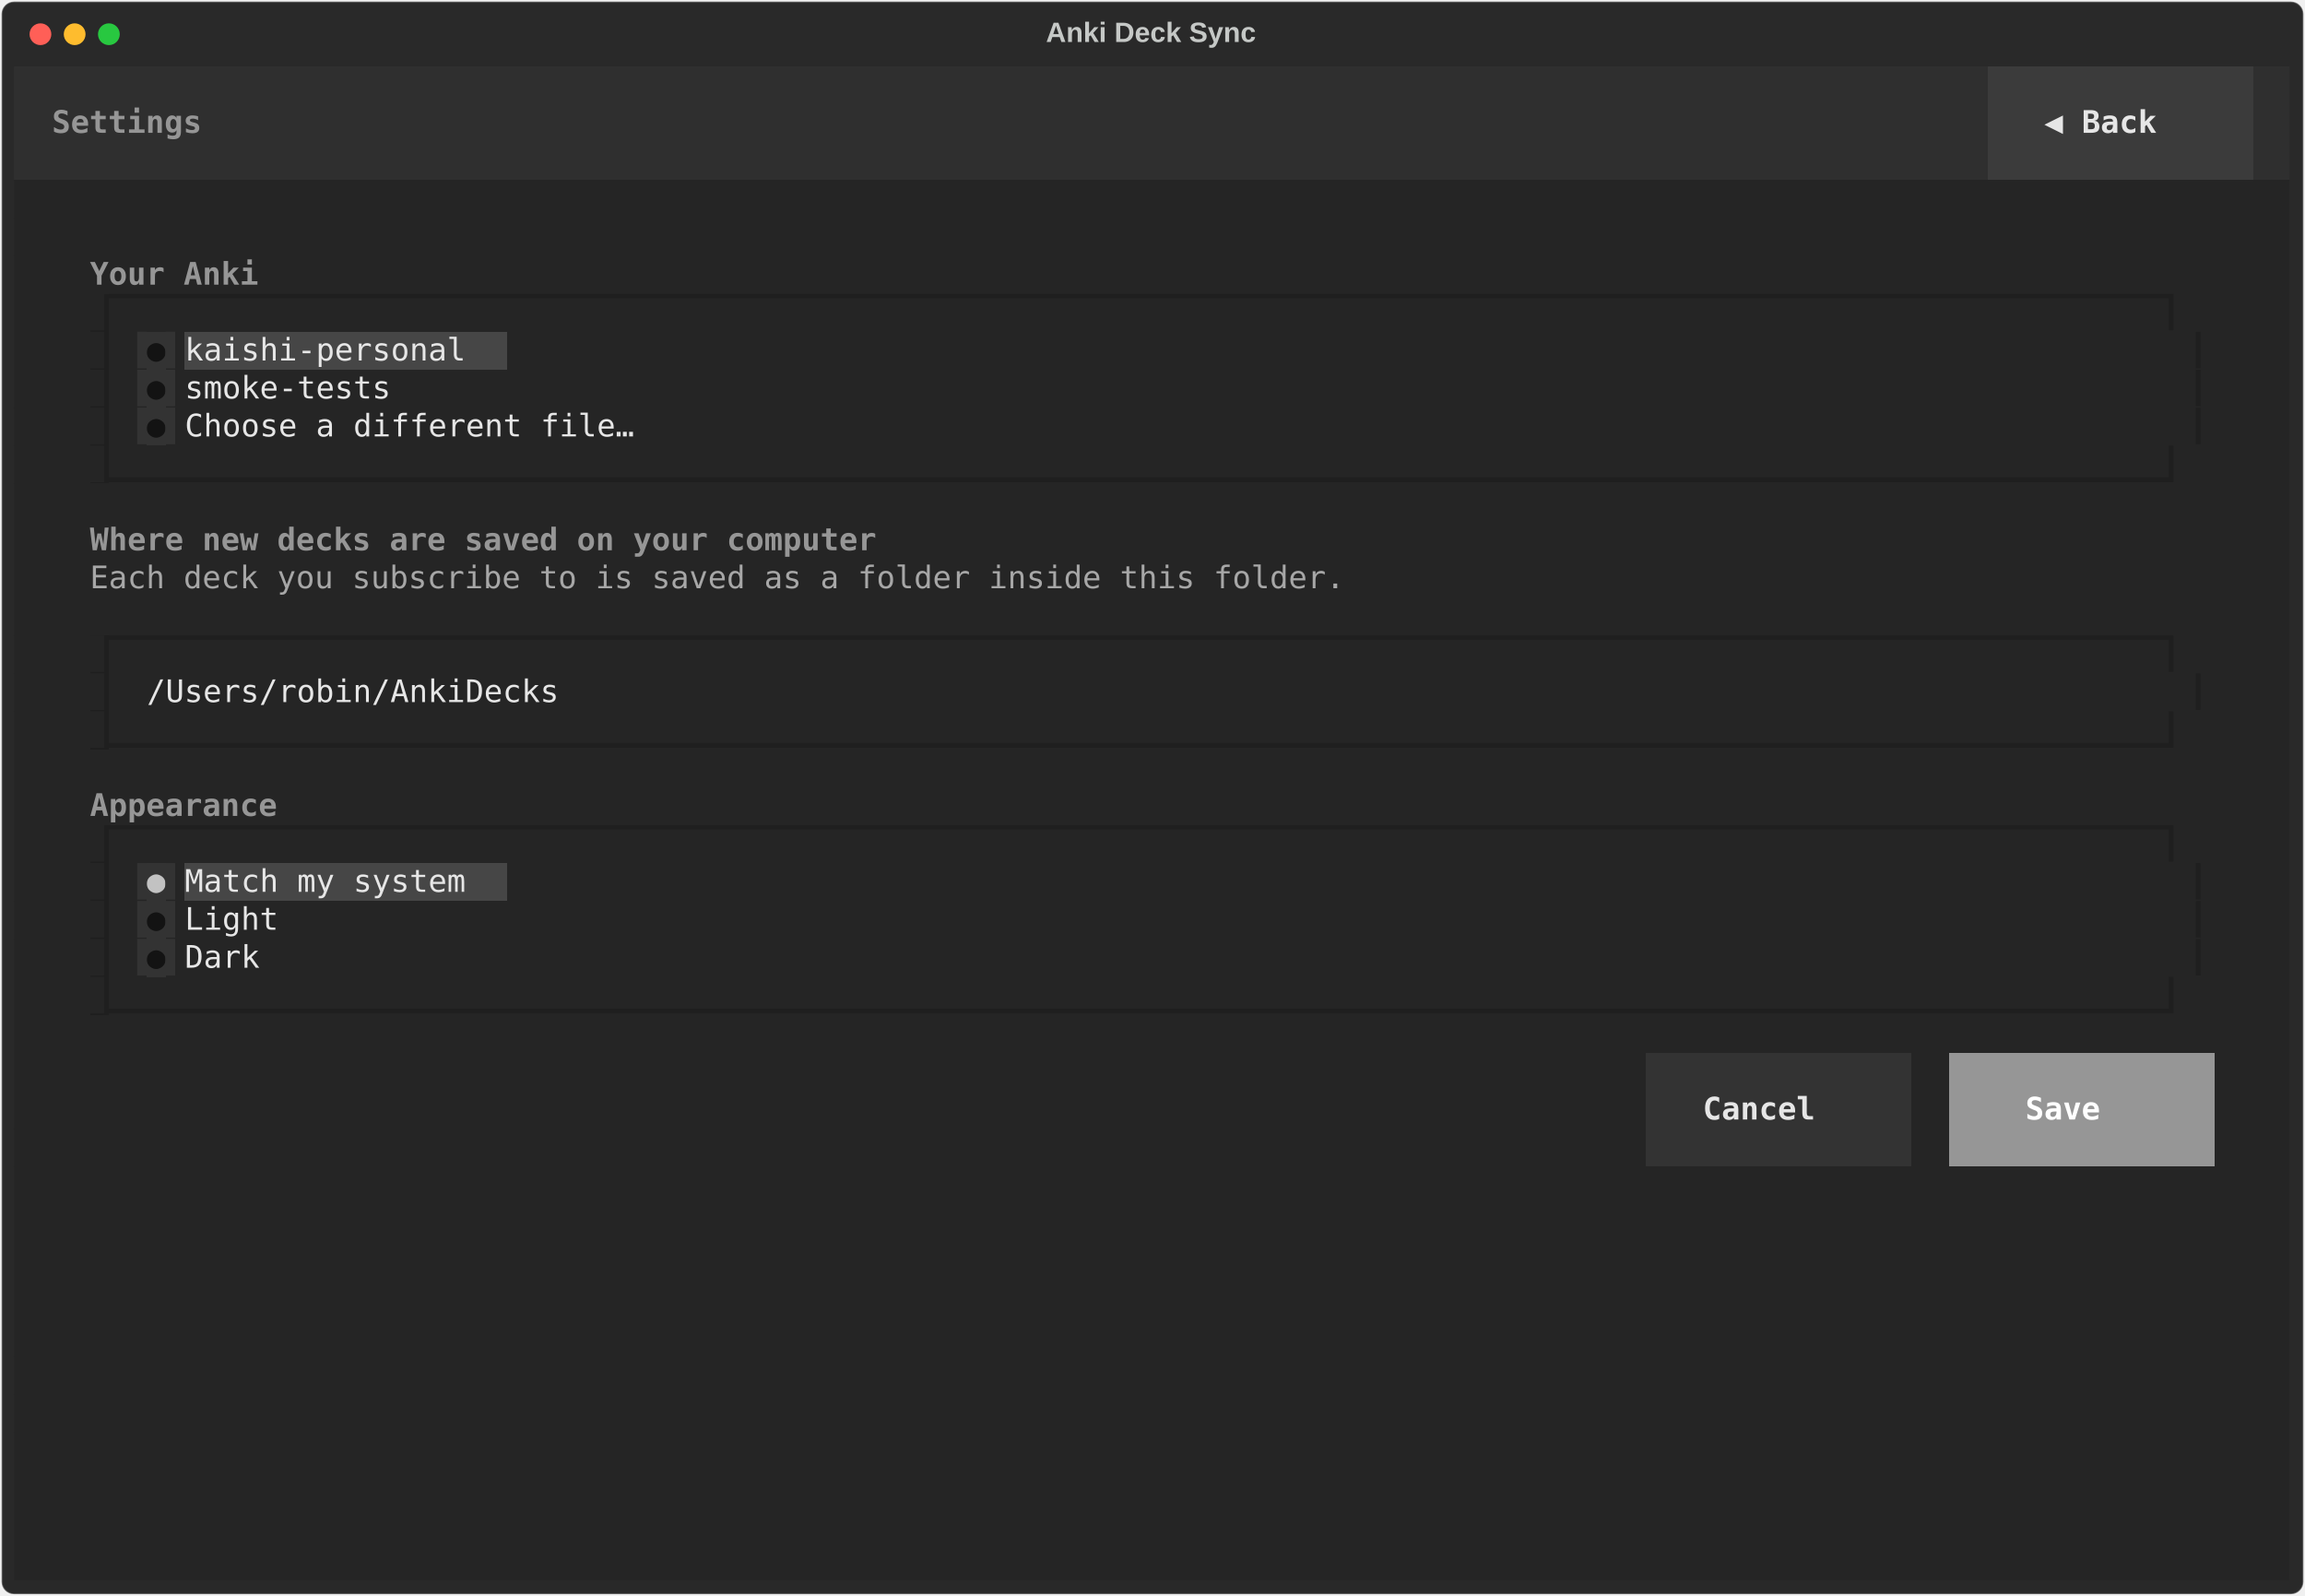
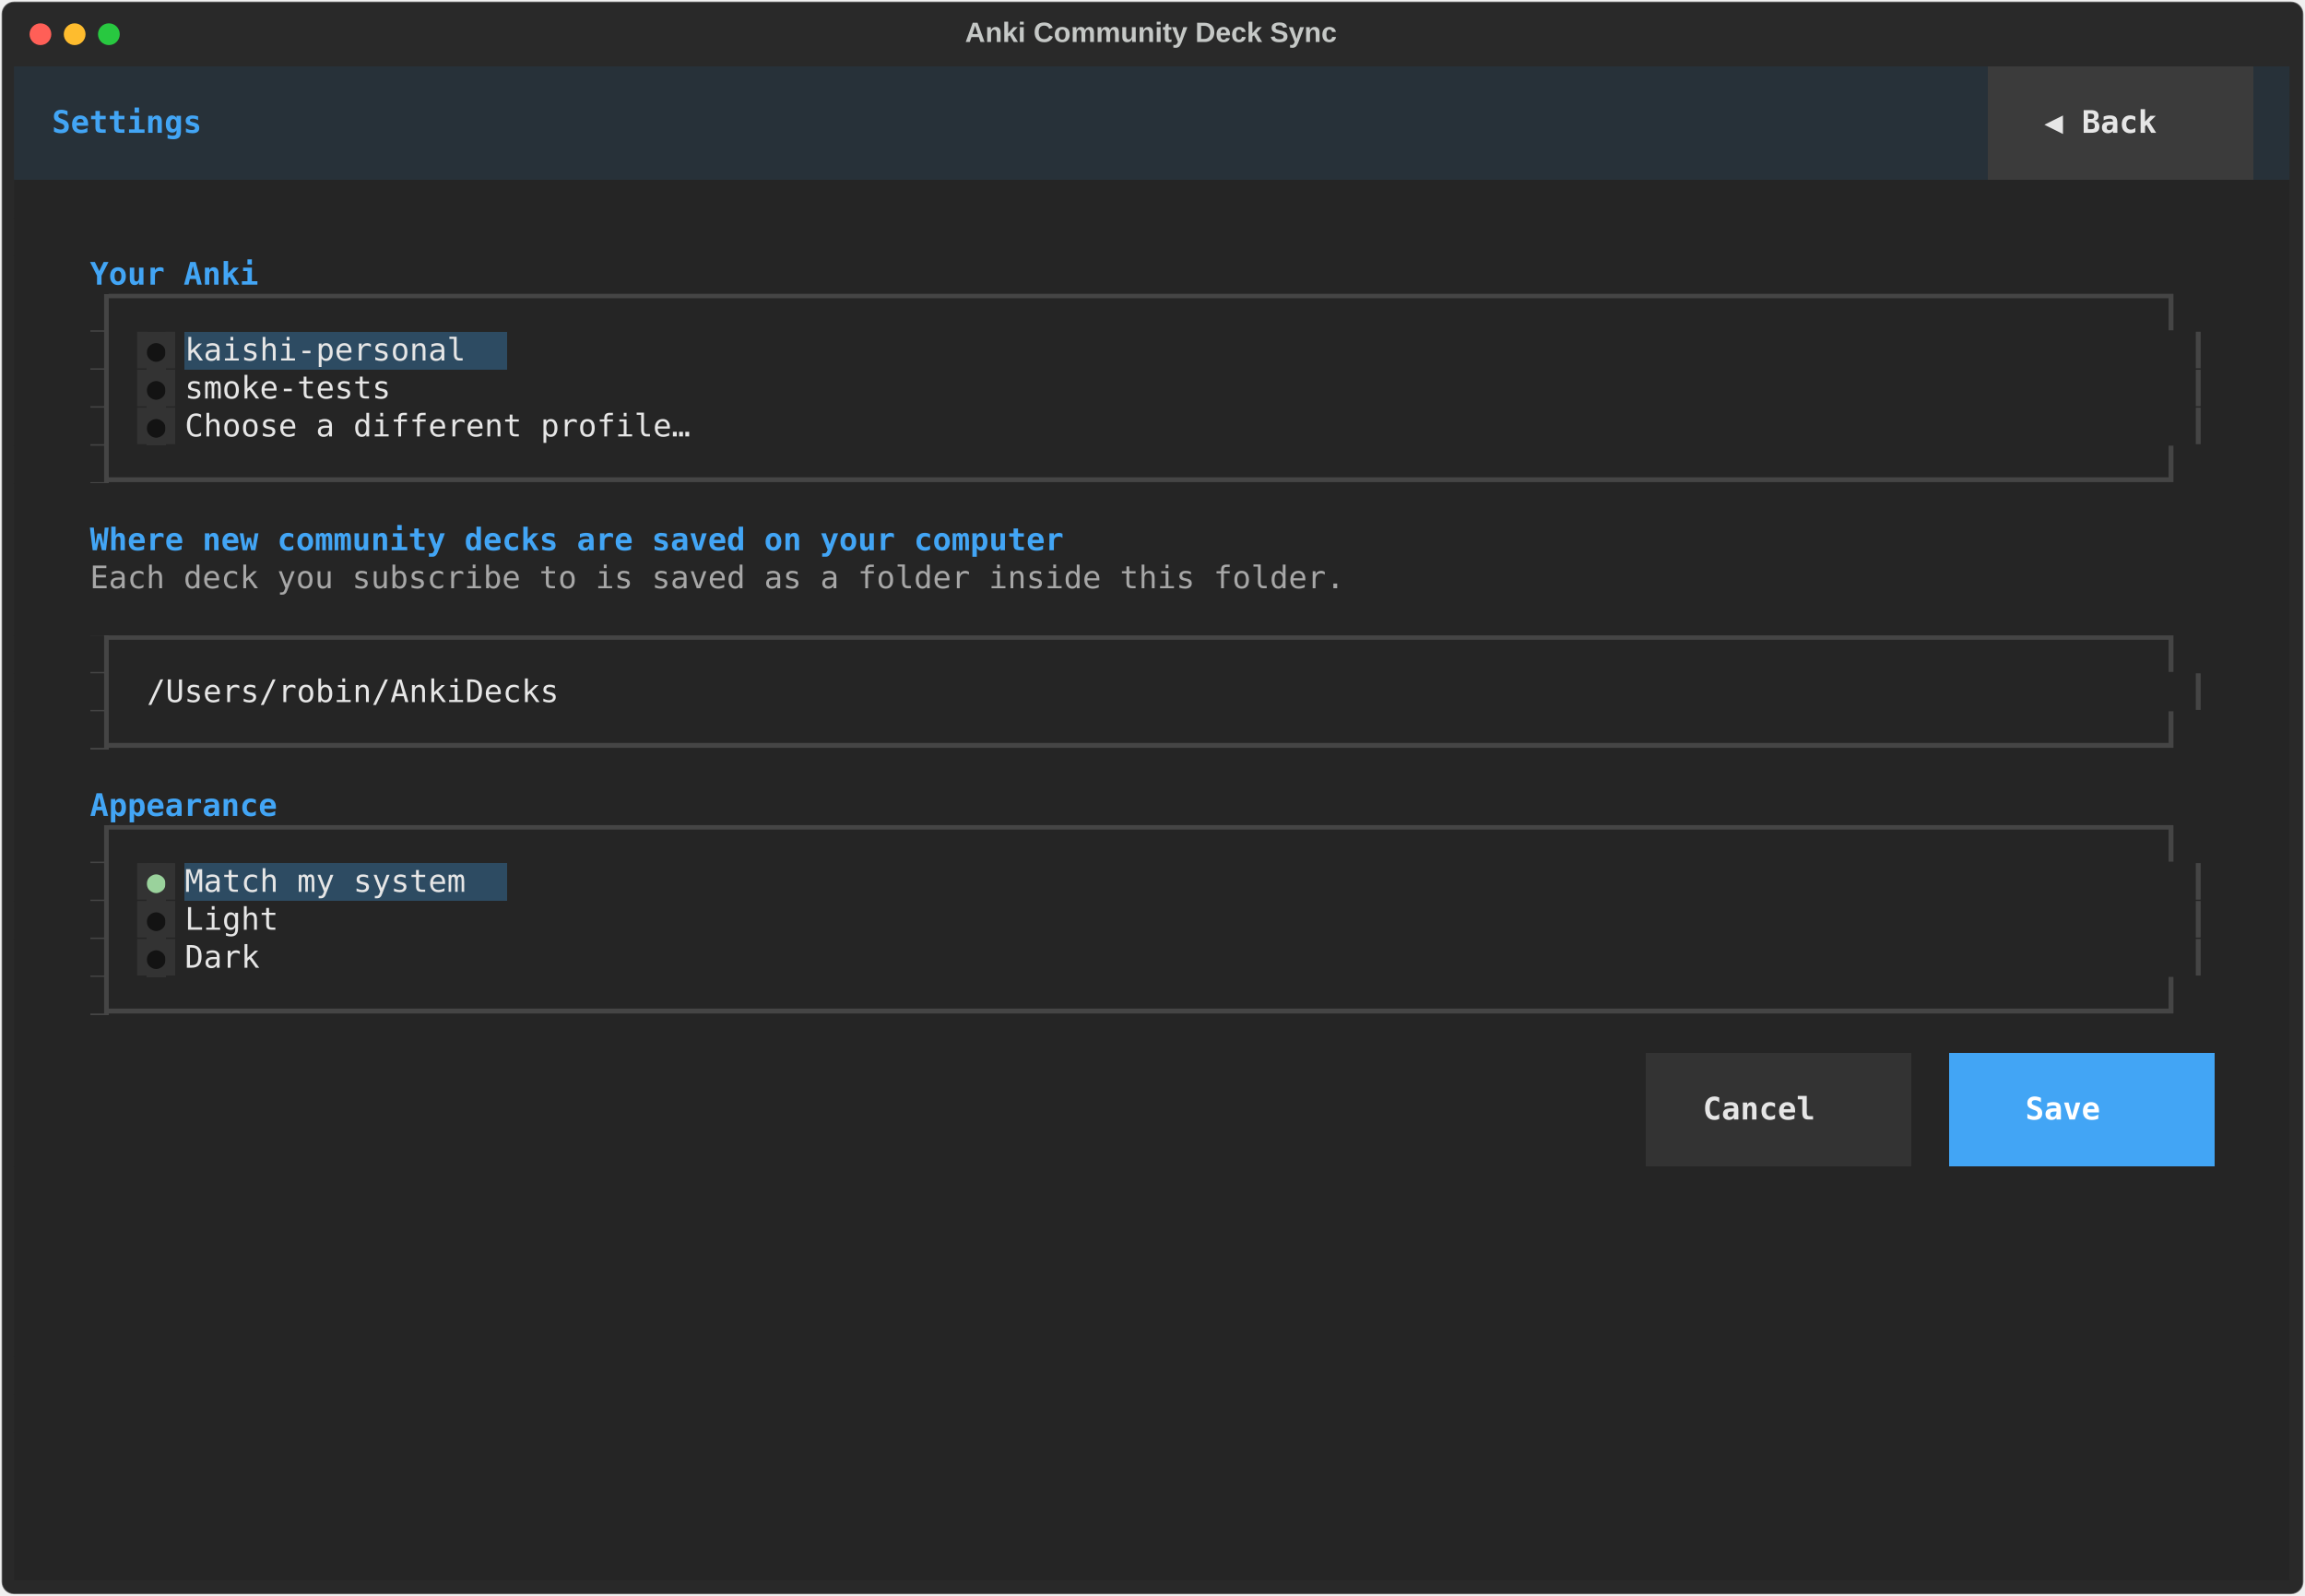
<svg xmlns="http://www.w3.org/2000/svg" class="rich-terminal" viewBox="0 0 1482 1026.0">
  <style>

    @font-face {
        font-family: "Fira Code";
        src: local("FiraCode-Regular"),
                url("https://cdnjs.cloudflare.com/ajax/libs/firacode/6.2.0/woff2/FiraCode-Regular.woff2") format("woff2"),
                url("https://cdnjs.cloudflare.com/ajax/libs/firacode/6.2.0/woff/FiraCode-Regular.woff") format("woff");
        font-style: normal;
        font-weight: 400;
    }
    @font-face {
        font-family: "Fira Code";
        src: local("FiraCode-Bold"),
                url("https://cdnjs.cloudflare.com/ajax/libs/firacode/6.2.0/woff2/FiraCode-Bold.woff2") format("woff2"),
                url("https://cdnjs.cloudflare.com/ajax/libs/firacode/6.2.0/woff/FiraCode-Bold.woff") format("woff");
        font-style: bold;
        font-weight: 700;
    }

    .terminal-matrix {
        font-family: Fira Code, monospace;
        font-size: 20px;
        line-height: 24.4px;
        font-variant-east-asian: full-width;
    }

    .terminal-title {
        font-size: 18px;
        font-weight: bold;
        font-family: arial;
    }

    .terminal-r1 { fill: #c5c8c6 }
- .terminal-r2 { fill: #969696;font-weight: bold }
+ .terminal-r2 { fill: #42a5f5;font-weight: bold }
.terminal-r3 { fill: #e6e6e6;font-weight: bold }
.terminal-r4 { fill: #252525 }
- .terminal-r5 { fill: #1f1f1f }
+ .terminal-r5 { fill: #454545 }
.terminal-r6 { fill: #333333 }
.terminal-r7 { fill: #131313 }
.terminal-r8 { fill: #e6e6e6 }
.terminal-r9 { fill: #a7a7a7 }
- .terminal-r10 { fill: #c2c2c2 }
+ .terminal-r10 { fill: #9ad29c }
.terminal-r11 { fill: #ffffff;font-weight: bold }
    </style>
  <defs>
    <clipPath id="terminal-clip-terminal">
      <rect x="0" y="0" width="1463.0" height="975.0" />
    </clipPath>
    <clipPath id="terminal-line-0">
      <rect x="0" y="1.5" width="1464" height="24.65" />
    </clipPath>
    <clipPath id="terminal-line-1">
      <rect x="0" y="25.9" width="1464" height="24.65" />
    </clipPath>
    <clipPath id="terminal-line-2">
      <rect x="0" y="50.3" width="1464" height="24.65" />
    </clipPath>
    <clipPath id="terminal-line-3">
      <rect x="0" y="74.7" width="1464" height="24.65" />
    </clipPath>
    <clipPath id="terminal-line-4">
      <rect x="0" y="99.1" width="1464" height="24.65" />
    </clipPath>
    <clipPath id="terminal-line-5">
      <rect x="0" y="123.5" width="1464" height="24.65" />
    </clipPath>
    <clipPath id="terminal-line-6">
      <rect x="0" y="147.9" width="1464" height="24.65" />
    </clipPath>
    <clipPath id="terminal-line-7">
      <rect x="0" y="172.3" width="1464" height="24.65" />
    </clipPath>
    <clipPath id="terminal-line-8">
      <rect x="0" y="196.7" width="1464" height="24.65" />
    </clipPath>
    <clipPath id="terminal-line-9">
      <rect x="0" y="221.1" width="1464" height="24.65" />
    </clipPath>
    <clipPath id="terminal-line-10">
      <rect x="0" y="245.5" width="1464" height="24.65" />
    </clipPath>
    <clipPath id="terminal-line-11">
      <rect x="0" y="269.9" width="1464" height="24.65" />
    </clipPath>
    <clipPath id="terminal-line-12">
      <rect x="0" y="294.3" width="1464" height="24.65" />
    </clipPath>
    <clipPath id="terminal-line-13">
      <rect x="0" y="318.7" width="1464" height="24.65" />
    </clipPath>
    <clipPath id="terminal-line-14">
      <rect x="0" y="343.1" width="1464" height="24.65" />
    </clipPath>
    <clipPath id="terminal-line-15">
      <rect x="0" y="367.5" width="1464" height="24.65" />
    </clipPath>
    <clipPath id="terminal-line-16">
      <rect x="0" y="391.9" width="1464" height="24.65" />
    </clipPath>
    <clipPath id="terminal-line-17">
      <rect x="0" y="416.3" width="1464" height="24.65" />
    </clipPath>
    <clipPath id="terminal-line-18">
      <rect x="0" y="440.7" width="1464" height="24.65" />
    </clipPath>
    <clipPath id="terminal-line-19">
      <rect x="0" y="465.1" width="1464" height="24.65" />
    </clipPath>
    <clipPath id="terminal-line-20">
      <rect x="0" y="489.5" width="1464" height="24.65" />
    </clipPath>
    <clipPath id="terminal-line-21">
      <rect x="0" y="513.9" width="1464" height="24.65" />
    </clipPath>
    <clipPath id="terminal-line-22">
      <rect x="0" y="538.3" width="1464" height="24.65" />
    </clipPath>
    <clipPath id="terminal-line-23">
      <rect x="0" y="562.7" width="1464" height="24.65" />
    </clipPath>
    <clipPath id="terminal-line-24">
      <rect x="0" y="587.1" width="1464" height="24.65" />
    </clipPath>
    <clipPath id="terminal-line-25">
      <rect x="0" y="611.5" width="1464" height="24.65" />
    </clipPath>
    <clipPath id="terminal-line-26">
      <rect x="0" y="635.9" width="1464" height="24.65" />
    </clipPath>
    <clipPath id="terminal-line-27">
      <rect x="0" y="660.3" width="1464" height="24.65" />
    </clipPath>
    <clipPath id="terminal-line-28">
      <rect x="0" y="684.7" width="1464" height="24.65" />
    </clipPath>
    <clipPath id="terminal-line-29">
      <rect x="0" y="709.1" width="1464" height="24.65" />
    </clipPath>
    <clipPath id="terminal-line-30">
      <rect x="0" y="733.5" width="1464" height="24.65" />
    </clipPath>
    <clipPath id="terminal-line-31">
      <rect x="0" y="757.9" width="1464" height="24.65" />
    </clipPath>
    <clipPath id="terminal-line-32">
      <rect x="0" y="782.3" width="1464" height="24.65" />
    </clipPath>
    <clipPath id="terminal-line-33">
      <rect x="0" y="806.7" width="1464" height="24.65" />
    </clipPath>
    <clipPath id="terminal-line-34">
      <rect x="0" y="831.1" width="1464" height="24.65" />
    </clipPath>
    <clipPath id="terminal-line-35">
      <rect x="0" y="855.5" width="1464" height="24.65" />
    </clipPath>
    <clipPath id="terminal-line-36">
      <rect x="0" y="879.9" width="1464" height="24.65" />
    </clipPath>
    <clipPath id="terminal-line-37">
      <rect x="0" y="904.3" width="1464" height="24.65" />
    </clipPath>
    <clipPath id="terminal-line-38">
      <rect x="0" y="928.7" width="1464" height="24.65" />
    </clipPath>
  </defs>
  <rect fill="#292929" stroke="rgba(255,255,255,0.35)" stroke-width="1" x="1" y="1" width="1480" height="1024" rx="8" />
-   <text class="terminal-title" fill="#c5c8c6" text-anchor="middle" x="740" y="27">Anki Deck Sync</text>
+   <text class="terminal-title" fill="#c5c8c6" text-anchor="middle" x="740" y="27">Anki Community Deck Sync</text>
  <g transform="translate(26,22)">
    <circle cx="0" cy="0" r="7" fill="#ff5f57" />
    <circle cx="22" cy="0" r="7" fill="#febc2e" />
    <circle cx="44" cy="0" r="7" fill="#28c840" />
  </g>
  <g transform="translate(9, 41)" clip-path="url(#terminal-clip-terminal)">
-     <rect fill="#2f2f2f" x="0" y="1.5" width="24.4" height="24.65" shape-rendering="crispEdges" />
-     <rect fill="#2f2f2f" x="24.4" y="1.5" width="1232.2" height="24.65" shape-rendering="crispEdges" />
-     <rect fill="#2f2f2f" x="1256.6" y="1.5" width="12.2" height="24.65" shape-rendering="crispEdges" />
+     <rect fill="#273139" x="0" y="1.5" width="24.4" height="24.65" shape-rendering="crispEdges" />
+     <rect fill="#273139" x="24.4" y="1.5" width="1232.2" height="24.65" shape-rendering="crispEdges" />
+     <rect fill="#273139" x="1256.6" y="1.5" width="12.2" height="24.65" shape-rendering="crispEdges" />
    <rect fill="#3b3b3b" x="1268.8" y="1.5" width="24.4" height="24.65" shape-rendering="crispEdges" />
    <rect fill="#3b3b3b" x="1293.2" y="1.5" width="122" height="24.65" shape-rendering="crispEdges" />
    <rect fill="#3b3b3b" x="1415.2" y="1.5" width="24.4" height="24.65" shape-rendering="crispEdges" />
-     <rect fill="#2f2f2f" x="1439.6" y="1.5" width="24.4" height="24.65" shape-rendering="crispEdges" />
-     <rect fill="#2f2f2f" x="0" y="25.9" width="24.4" height="24.65" shape-rendering="crispEdges" />
-     <rect fill="#2f2f2f" x="24.4" y="25.9" width="97.6" height="24.65" shape-rendering="crispEdges" />
-     <rect fill="#2f2f2f" x="122" y="25.9" width="1134.6" height="24.65" shape-rendering="crispEdges" />
-     <rect fill="#2f2f2f" x="1256.6" y="25.9" width="12.2" height="24.65" shape-rendering="crispEdges" />
+     <rect fill="#273139" x="1439.6" y="1.5" width="24.4" height="24.65" shape-rendering="crispEdges" />
+     <rect fill="#273139" x="0" y="25.9" width="24.4" height="24.65" shape-rendering="crispEdges" />
+     <rect fill="#273139" x="24.4" y="25.9" width="97.6" height="24.65" shape-rendering="crispEdges" />
+     <rect fill="#273139" x="122" y="25.9" width="1134.6" height="24.65" shape-rendering="crispEdges" />
+     <rect fill="#273139" x="1256.6" y="25.9" width="12.2" height="24.65" shape-rendering="crispEdges" />
    <rect fill="#3b3b3b" x="1268.8" y="25.9" width="36.6" height="24.65" shape-rendering="crispEdges" />
    <rect fill="#3b3b3b" x="1305.4" y="25.9" width="97.6" height="24.65" shape-rendering="crispEdges" />
    <rect fill="#3b3b3b" x="1403" y="25.9" width="36.6" height="24.65" shape-rendering="crispEdges" />
-     <rect fill="#2f2f2f" x="1439.6" y="25.9" width="24.4" height="24.65" shape-rendering="crispEdges" />
-     <rect fill="#2f2f2f" x="0" y="50.3" width="24.4" height="24.65" shape-rendering="crispEdges" />
-     <rect fill="#2f2f2f" x="24.4" y="50.3" width="1232.2" height="24.65" shape-rendering="crispEdges" />
-     <rect fill="#2f2f2f" x="1256.6" y="50.3" width="12.2" height="24.65" shape-rendering="crispEdges" />
+     <rect fill="#273139" x="1439.6" y="25.9" width="24.4" height="24.65" shape-rendering="crispEdges" />
+     <rect fill="#273139" x="0" y="50.3" width="24.4" height="24.65" shape-rendering="crispEdges" />
+     <rect fill="#273139" x="24.4" y="50.3" width="1232.2" height="24.65" shape-rendering="crispEdges" />
+     <rect fill="#273139" x="1256.6" y="50.3" width="12.2" height="24.65" shape-rendering="crispEdges" />
    <rect fill="#3b3b3b" x="1268.8" y="50.3" width="24.4" height="24.65" shape-rendering="crispEdges" />
    <rect fill="#3b3b3b" x="1293.2" y="50.3" width="122" height="24.65" shape-rendering="crispEdges" />
    <rect fill="#3b3b3b" x="1415.2" y="50.3" width="24.4" height="24.65" shape-rendering="crispEdges" />
-     <rect fill="#2f2f2f" x="1439.6" y="50.3" width="24.4" height="24.65" shape-rendering="crispEdges" />
+     <rect fill="#273139" x="1439.6" y="50.3" width="24.4" height="24.65" shape-rendering="crispEdges" />
    <rect fill="#252525" x="0" y="74.7" width="1464" height="24.65" shape-rendering="crispEdges" />
    <rect fill="#252525" x="0" y="99.1" width="1464" height="24.65" shape-rendering="crispEdges" />
    <rect fill="#252525" x="0" y="123.5" width="48.8" height="24.65" shape-rendering="crispEdges" />
    <rect fill="#252525" x="48.8" y="123.5" width="109.8" height="24.65" shape-rendering="crispEdges" />
    <rect fill="#252525" x="158.6" y="123.5" width="1305.4" height="24.65" shape-rendering="crispEdges" />
    <rect fill="#252525" x="0" y="147.9" width="48.8" height="24.65" shape-rendering="crispEdges" />
-     <rect fill="#1f1f1f" x="48.8" y="147.9" width="12.2" height="24.65" shape-rendering="crispEdges" />
+     <rect fill="#454545" x="48.8" y="147.9" width="12.2" height="24.65" shape-rendering="crispEdges" />
    <rect fill="#252525" x="61" y="147.9" width="1354.2" height="24.65" shape-rendering="crispEdges" />
    <rect fill="#252525" x="1415.2" y="147.9" width="48.8" height="24.65" shape-rendering="crispEdges" />
    <rect fill="#252525" x="0" y="172.3" width="48.8" height="24.65" shape-rendering="crispEdges" />
-     <rect fill="#1f1f1f" x="48.8" y="172.3" width="12.2" height="24.65" shape-rendering="crispEdges" />
+     <rect fill="#454545" x="48.8" y="172.3" width="12.2" height="24.65" shape-rendering="crispEdges" />
    <rect fill="#252525" x="61" y="172.3" width="12.2" height="24.65" shape-rendering="crispEdges" />
    <rect fill="#252525" x="73.2" y="172.3" width="12.2" height="24.65" shape-rendering="crispEdges" />
    <rect fill="#333333" x="85.4" y="172.3" width="12.2" height="24.65" shape-rendering="crispEdges" />
    <rect fill="#252525" x="97.6" y="172.3" width="12.2" height="24.65" shape-rendering="crispEdges" />
-     <rect fill="#464646" x="109.8" y="172.3" width="207.4" height="24.65" shape-rendering="crispEdges" />
+     <rect fill="#2d4b62" x="109.8" y="172.3" width="207.4" height="24.65" shape-rendering="crispEdges" />
    <rect fill="#252525" x="317.2" y="172.3" width="1085.8" height="24.65" shape-rendering="crispEdges" />
    <rect fill="#252525" x="1403" y="172.3" width="12.2" height="24.65" shape-rendering="crispEdges" />
    <rect fill="#252525" x="1415.2" y="172.3" width="48.8" height="24.65" shape-rendering="crispEdges" />
    <rect fill="#252525" x="0" y="196.7" width="48.8" height="24.65" shape-rendering="crispEdges" />
-     <rect fill="#1f1f1f" x="48.8" y="196.7" width="12.2" height="24.65" shape-rendering="crispEdges" />
+     <rect fill="#454545" x="48.8" y="196.7" width="12.2" height="24.65" shape-rendering="crispEdges" />
    <rect fill="#252525" x="61" y="196.7" width="12.2" height="24.65" shape-rendering="crispEdges" />
    <rect fill="#252525" x="73.2" y="196.7" width="12.2" height="24.65" shape-rendering="crispEdges" />
    <rect fill="#333333" x="85.4" y="196.7" width="12.2" height="24.65" shape-rendering="crispEdges" />
    <rect fill="#252525" x="97.6" y="196.7" width="12.2" height="24.65" shape-rendering="crispEdges" />
    <rect fill="#252525" x="109.8" y="196.7" width="158.6" height="24.65" shape-rendering="crispEdges" />
    <rect fill="#252525" x="268.4" y="196.7" width="1134.6" height="24.65" shape-rendering="crispEdges" />
    <rect fill="#252525" x="1403" y="196.7" width="12.2" height="24.65" shape-rendering="crispEdges" />
    <rect fill="#252525" x="1415.2" y="196.7" width="48.8" height="24.65" shape-rendering="crispEdges" />
    <rect fill="#252525" x="0" y="221.1" width="48.8" height="24.65" shape-rendering="crispEdges" />
-     <rect fill="#1f1f1f" x="48.8" y="221.1" width="12.2" height="24.65" shape-rendering="crispEdges" />
+     <rect fill="#454545" x="48.8" y="221.1" width="12.2" height="24.65" shape-rendering="crispEdges" />
    <rect fill="#252525" x="61" y="221.1" width="12.2" height="24.65" shape-rendering="crispEdges" />
    <rect fill="#252525" x="73.2" y="221.1" width="12.2" height="24.65" shape-rendering="crispEdges" />
    <rect fill="#333333" x="85.4" y="221.1" width="12.2" height="24.65" shape-rendering="crispEdges" />
    <rect fill="#252525" x="97.6" y="221.1" width="12.2" height="24.65" shape-rendering="crispEdges" />
-     <rect fill="#252525" x="109.8" y="221.1" width="317.2" height="24.65" shape-rendering="crispEdges" />
-     <rect fill="#252525" x="427" y="221.1" width="976" height="24.65" shape-rendering="crispEdges" />
+     <rect fill="#252525" x="109.8" y="221.1" width="353.8" height="24.65" shape-rendering="crispEdges" />
+     <rect fill="#252525" x="463.6" y="221.1" width="939.4" height="24.65" shape-rendering="crispEdges" />
    <rect fill="#252525" x="1403" y="221.1" width="12.2" height="24.65" shape-rendering="crispEdges" />
    <rect fill="#252525" x="1415.2" y="221.1" width="48.8" height="24.65" shape-rendering="crispEdges" />
    <rect fill="#252525" x="0" y="245.5" width="48.8" height="24.65" shape-rendering="crispEdges" />
-     <rect fill="#1f1f1f" x="48.8" y="245.5" width="12.2" height="24.65" shape-rendering="crispEdges" />
+     <rect fill="#454545" x="48.8" y="245.5" width="12.2" height="24.65" shape-rendering="crispEdges" />
    <rect fill="#252525" x="61" y="245.5" width="1354.2" height="24.65" shape-rendering="crispEdges" />
    <rect fill="#252525" x="1415.2" y="245.5" width="48.8" height="24.65" shape-rendering="crispEdges" />
    <rect fill="#252525" x="0" y="269.9" width="1464" height="24.65" shape-rendering="crispEdges" />
    <rect fill="#252525" x="0" y="294.3" width="48.8" height="24.65" shape-rendering="crispEdges" />
-     <rect fill="#252525" x="48.8" y="294.3" width="512.4" height="24.65" shape-rendering="crispEdges" />
-     <rect fill="#252525" x="561.2" y="294.3" width="902.8" height="24.65" shape-rendering="crispEdges" />
+     <rect fill="#252525" x="48.8" y="294.3" width="634.4" height="24.65" shape-rendering="crispEdges" />
+     <rect fill="#252525" x="683.2" y="294.3" width="780.8" height="24.65" shape-rendering="crispEdges" />
    <rect fill="#252525" x="0" y="318.7" width="48.8" height="24.65" shape-rendering="crispEdges" />
    <rect fill="#252525" x="48.8" y="318.7" width="817.4" height="24.65" shape-rendering="crispEdges" />
    <rect fill="#252525" x="866.2" y="318.7" width="597.8" height="24.65" shape-rendering="crispEdges" />
    <rect fill="#252525" x="0" y="343.1" width="1464" height="24.65" shape-rendering="crispEdges" />
    <rect fill="#252525" x="0" y="367.5" width="48.8" height="24.65" shape-rendering="crispEdges" />
-     <rect fill="#1f1f1f" x="48.8" y="367.5" width="12.2" height="24.65" shape-rendering="crispEdges" />
+     <rect fill="#454545" x="48.8" y="367.5" width="12.2" height="24.65" shape-rendering="crispEdges" />
    <rect fill="#252525" x="61" y="367.5" width="1354.2" height="24.65" shape-rendering="crispEdges" />
    <rect fill="#252525" x="1415.2" y="367.5" width="48.8" height="24.65" shape-rendering="crispEdges" />
    <rect fill="#252525" x="0" y="391.9" width="48.8" height="24.65" shape-rendering="crispEdges" />
-     <rect fill="#1f1f1f" x="48.8" y="391.9" width="12.2" height="24.65" shape-rendering="crispEdges" />
+     <rect fill="#454545" x="48.8" y="391.9" width="12.2" height="24.65" shape-rendering="crispEdges" />
    <rect fill="#252525" x="61" y="391.9" width="24.4" height="24.65" shape-rendering="crispEdges" />
    <rect fill="#252525" x="85.4" y="391.9" width="1293.2" height="24.65" shape-rendering="crispEdges" />
    <rect fill="#252525" x="1378.6" y="391.9" width="24.4" height="24.65" shape-rendering="crispEdges" />
    <rect fill="#252525" x="1403" y="391.9" width="12.2" height="24.65" shape-rendering="crispEdges" />
    <rect fill="#252525" x="1415.2" y="391.9" width="48.8" height="24.65" shape-rendering="crispEdges" />
    <rect fill="#252525" x="0" y="416.3" width="48.8" height="24.65" shape-rendering="crispEdges" />
-     <rect fill="#1f1f1f" x="48.8" y="416.3" width="12.2" height="24.65" shape-rendering="crispEdges" />
+     <rect fill="#454545" x="48.8" y="416.3" width="12.2" height="24.65" shape-rendering="crispEdges" />
    <rect fill="#252525" x="61" y="416.3" width="1354.2" height="24.65" shape-rendering="crispEdges" />
    <rect fill="#252525" x="1415.2" y="416.3" width="48.8" height="24.65" shape-rendering="crispEdges" />
    <rect fill="#252525" x="0" y="440.7" width="1464" height="24.65" shape-rendering="crispEdges" />
    <rect fill="#252525" x="0" y="465.1" width="48.8" height="24.65" shape-rendering="crispEdges" />
    <rect fill="#252525" x="48.8" y="465.1" width="122" height="24.65" shape-rendering="crispEdges" />
    <rect fill="#252525" x="170.8" y="465.1" width="1293.2" height="24.65" shape-rendering="crispEdges" />
    <rect fill="#252525" x="0" y="489.5" width="48.8" height="24.65" shape-rendering="crispEdges" />
-     <rect fill="#1f1f1f" x="48.8" y="489.5" width="12.2" height="24.65" shape-rendering="crispEdges" />
+     <rect fill="#454545" x="48.8" y="489.5" width="12.2" height="24.65" shape-rendering="crispEdges" />
    <rect fill="#252525" x="61" y="489.5" width="1354.2" height="24.65" shape-rendering="crispEdges" />
    <rect fill="#252525" x="1415.2" y="489.5" width="48.8" height="24.65" shape-rendering="crispEdges" />
    <rect fill="#252525" x="0" y="513.9" width="48.8" height="24.65" shape-rendering="crispEdges" />
-     <rect fill="#1f1f1f" x="48.8" y="513.9" width="12.2" height="24.65" shape-rendering="crispEdges" />
+     <rect fill="#454545" x="48.8" y="513.9" width="12.2" height="24.65" shape-rendering="crispEdges" />
    <rect fill="#252525" x="61" y="513.9" width="12.2" height="24.65" shape-rendering="crispEdges" />
    <rect fill="#252525" x="73.2" y="513.9" width="12.2" height="24.65" shape-rendering="crispEdges" />
    <rect fill="#333333" x="85.4" y="513.9" width="12.2" height="24.65" shape-rendering="crispEdges" />
    <rect fill="#252525" x="97.6" y="513.9" width="12.2" height="24.65" shape-rendering="crispEdges" />
-     <rect fill="#464646" x="109.8" y="513.9" width="207.4" height="24.65" shape-rendering="crispEdges" />
+     <rect fill="#2d4b62" x="109.8" y="513.9" width="207.4" height="24.65" shape-rendering="crispEdges" />
    <rect fill="#252525" x="317.2" y="513.9" width="1085.8" height="24.65" shape-rendering="crispEdges" />
    <rect fill="#252525" x="1403" y="513.9" width="12.2" height="24.65" shape-rendering="crispEdges" />
    <rect fill="#252525" x="1415.2" y="513.9" width="48.8" height="24.65" shape-rendering="crispEdges" />
    <rect fill="#252525" x="0" y="538.3" width="48.8" height="24.65" shape-rendering="crispEdges" />
-     <rect fill="#1f1f1f" x="48.8" y="538.3" width="12.2" height="24.65" shape-rendering="crispEdges" />
+     <rect fill="#454545" x="48.8" y="538.3" width="12.2" height="24.65" shape-rendering="crispEdges" />
    <rect fill="#252525" x="61" y="538.3" width="12.2" height="24.65" shape-rendering="crispEdges" />
    <rect fill="#252525" x="73.2" y="538.3" width="12.2" height="24.65" shape-rendering="crispEdges" />
    <rect fill="#333333" x="85.4" y="538.3" width="12.2" height="24.65" shape-rendering="crispEdges" />
    <rect fill="#252525" x="97.6" y="538.3" width="12.2" height="24.65" shape-rendering="crispEdges" />
    <rect fill="#252525" x="109.8" y="538.3" width="85.4" height="24.65" shape-rendering="crispEdges" />
    <rect fill="#252525" x="195.2" y="538.3" width="1207.8" height="24.65" shape-rendering="crispEdges" />
    <rect fill="#252525" x="1403" y="538.3" width="12.2" height="24.65" shape-rendering="crispEdges" />
    <rect fill="#252525" x="1415.2" y="538.3" width="48.8" height="24.65" shape-rendering="crispEdges" />
    <rect fill="#252525" x="0" y="562.7" width="48.8" height="24.65" shape-rendering="crispEdges" />
-     <rect fill="#1f1f1f" x="48.8" y="562.7" width="12.2" height="24.65" shape-rendering="crispEdges" />
+     <rect fill="#454545" x="48.8" y="562.7" width="12.2" height="24.65" shape-rendering="crispEdges" />
    <rect fill="#252525" x="61" y="562.7" width="12.2" height="24.65" shape-rendering="crispEdges" />
    <rect fill="#252525" x="73.2" y="562.7" width="12.2" height="24.65" shape-rendering="crispEdges" />
    <rect fill="#333333" x="85.4" y="562.7" width="12.2" height="24.65" shape-rendering="crispEdges" />
    <rect fill="#252525" x="97.6" y="562.7" width="12.2" height="24.65" shape-rendering="crispEdges" />
    <rect fill="#252525" x="109.8" y="562.7" width="73.2" height="24.65" shape-rendering="crispEdges" />
    <rect fill="#252525" x="183" y="562.7" width="1220" height="24.65" shape-rendering="crispEdges" />
    <rect fill="#252525" x="1403" y="562.7" width="12.2" height="24.65" shape-rendering="crispEdges" />
    <rect fill="#252525" x="1415.2" y="562.7" width="48.8" height="24.65" shape-rendering="crispEdges" />
    <rect fill="#252525" x="0" y="587.1" width="48.8" height="24.65" shape-rendering="crispEdges" />
-     <rect fill="#1f1f1f" x="48.8" y="587.1" width="12.2" height="24.65" shape-rendering="crispEdges" />
+     <rect fill="#454545" x="48.8" y="587.1" width="12.2" height="24.65" shape-rendering="crispEdges" />
    <rect fill="#252525" x="61" y="587.1" width="1354.2" height="24.65" shape-rendering="crispEdges" />
    <rect fill="#252525" x="1415.2" y="587.1" width="48.8" height="24.65" shape-rendering="crispEdges" />
    <rect fill="#252525" x="0" y="611.5" width="1464" height="24.65" shape-rendering="crispEdges" />
    <rect fill="#252525" x="0" y="635.9" width="1049.2" height="24.65" shape-rendering="crispEdges" />
    <rect fill="#333333" x="1049.2" y="635.9" width="24.4" height="24.65" shape-rendering="crispEdges" />
    <rect fill="#333333" x="1073.6" y="635.9" width="122" height="24.65" shape-rendering="crispEdges" />
    <rect fill="#333333" x="1195.6" y="635.9" width="24.4" height="24.65" shape-rendering="crispEdges" />
    <rect fill="#252525" x="1220" y="635.9" width="24.4" height="24.65" shape-rendering="crispEdges" />
-     <rect fill="#969696" x="1244.4" y="635.9" width="24.4" height="24.65" shape-rendering="crispEdges" />
-     <rect fill="#969696" x="1268.8" y="635.9" width="122" height="24.65" shape-rendering="crispEdges" />
-     <rect fill="#969696" x="1390.8" y="635.9" width="24.4" height="24.65" shape-rendering="crispEdges" />
+     <rect fill="#42a5f5" x="1244.4" y="635.9" width="24.4" height="24.65" shape-rendering="crispEdges" />
+     <rect fill="#42a5f5" x="1268.8" y="635.9" width="122" height="24.65" shape-rendering="crispEdges" />
+     <rect fill="#42a5f5" x="1390.8" y="635.9" width="24.4" height="24.65" shape-rendering="crispEdges" />
    <rect fill="#252525" x="1415.2" y="635.9" width="48.8" height="24.65" shape-rendering="crispEdges" />
    <rect fill="#252525" x="0" y="660.3" width="1049.2" height="24.65" shape-rendering="crispEdges" />
    <rect fill="#333333" x="1049.2" y="660.3" width="36.6" height="24.65" shape-rendering="crispEdges" />
    <rect fill="#333333" x="1085.8" y="660.3" width="97.6" height="24.65" shape-rendering="crispEdges" />
    <rect fill="#333333" x="1183.4" y="660.3" width="36.6" height="24.65" shape-rendering="crispEdges" />
    <rect fill="#252525" x="1220" y="660.3" width="24.4" height="24.65" shape-rendering="crispEdges" />
-     <rect fill="#969696" x="1244.4" y="660.3" width="48.8" height="24.65" shape-rendering="crispEdges" />
-     <rect fill="#969696" x="1293.2" y="660.3" width="73.2" height="24.65" shape-rendering="crispEdges" />
-     <rect fill="#969696" x="1366.4" y="660.3" width="48.8" height="24.65" shape-rendering="crispEdges" />
+     <rect fill="#42a5f5" x="1244.4" y="660.3" width="48.8" height="24.65" shape-rendering="crispEdges" />
+     <rect fill="#42a5f5" x="1293.2" y="660.3" width="73.2" height="24.65" shape-rendering="crispEdges" />
+     <rect fill="#42a5f5" x="1366.4" y="660.3" width="48.8" height="24.65" shape-rendering="crispEdges" />
    <rect fill="#252525" x="1415.2" y="660.3" width="48.8" height="24.65" shape-rendering="crispEdges" />
    <rect fill="#252525" x="0" y="684.7" width="1049.2" height="24.65" shape-rendering="crispEdges" />
    <rect fill="#333333" x="1049.2" y="684.7" width="24.4" height="24.65" shape-rendering="crispEdges" />
    <rect fill="#333333" x="1073.6" y="684.7" width="122" height="24.65" shape-rendering="crispEdges" />
    <rect fill="#333333" x="1195.6" y="684.7" width="24.4" height="24.65" shape-rendering="crispEdges" />
    <rect fill="#252525" x="1220" y="684.7" width="24.4" height="24.65" shape-rendering="crispEdges" />
-     <rect fill="#969696" x="1244.4" y="684.7" width="24.4" height="24.65" shape-rendering="crispEdges" />
-     <rect fill="#969696" x="1268.8" y="684.7" width="122" height="24.65" shape-rendering="crispEdges" />
-     <rect fill="#969696" x="1390.8" y="684.7" width="24.4" height="24.65" shape-rendering="crispEdges" />
+     <rect fill="#42a5f5" x="1244.4" y="684.7" width="24.4" height="24.65" shape-rendering="crispEdges" />
+     <rect fill="#42a5f5" x="1268.8" y="684.7" width="122" height="24.65" shape-rendering="crispEdges" />
+     <rect fill="#42a5f5" x="1390.8" y="684.7" width="24.4" height="24.65" shape-rendering="crispEdges" />
    <rect fill="#252525" x="1415.2" y="684.7" width="48.8" height="24.65" shape-rendering="crispEdges" />
    <rect fill="#252525" x="0" y="709.1" width="1464" height="24.65" shape-rendering="crispEdges" />
    <rect fill="#252525" x="0" y="733.5" width="1464" height="24.65" shape-rendering="crispEdges" />
    <rect fill="#252525" x="0" y="757.9" width="1464" height="24.65" shape-rendering="crispEdges" />
    <rect fill="#252525" x="0" y="782.3" width="1464" height="24.65" shape-rendering="crispEdges" />
    <rect fill="#252525" x="0" y="806.7" width="1464" height="24.65" shape-rendering="crispEdges" />
    <rect fill="#252525" x="0" y="831.1" width="1464" height="24.65" shape-rendering="crispEdges" />
    <rect fill="#252525" x="0" y="855.5" width="1464" height="24.65" shape-rendering="crispEdges" />
    <rect fill="#252525" x="0" y="879.9" width="1464" height="24.65" shape-rendering="crispEdges" />
    <rect fill="#252525" x="0" y="904.3" width="1464" height="24.65" shape-rendering="crispEdges" />
    <rect fill="#252525" x="0" y="928.7" width="1464" height="24.65" shape-rendering="crispEdges" />
    <rect fill="#252525" x="0" y="953.1" width="1464" height="24.65" shape-rendering="crispEdges" />
    <g class="terminal-matrix">
      <text class="terminal-r1" x="1464" y="20" textLength="12.2" clip-path="url(#terminal-line-0)">
</text>
      <text class="terminal-r2" x="24.4" y="44.4" textLength="97.6" clip-path="url(#terminal-line-1)">Settings</text>
      <text class="terminal-r3" x="1305.4" y="44.4" textLength="97.6" clip-path="url(#terminal-line-1)"> ◀ Back </text>
      <text class="terminal-r1" x="1464" y="44.4" textLength="12.2" clip-path="url(#terminal-line-1)">
</text>
      <text class="terminal-r1" x="1464" y="68.8" textLength="12.2" clip-path="url(#terminal-line-2)">
</text>
      <text class="terminal-r1" x="1464" y="93.2" textLength="12.2" clip-path="url(#terminal-line-3)">
</text>
      <text class="terminal-r1" x="1464" y="117.6" textLength="12.2" clip-path="url(#terminal-line-4)">
</text>
      <text class="terminal-r2" x="48.8" y="142" textLength="109.8" clip-path="url(#terminal-line-5)">Your Anki</text>
      <text class="terminal-r1" x="1464" y="142" textLength="12.2" clip-path="url(#terminal-line-5)">
</text>
      <text class="terminal-r4" x="48.8" y="166.4" textLength="12.2" clip-path="url(#terminal-line-6)">▊</text>
      <text class="terminal-r5" x="61" y="166.4" textLength="1354.2" clip-path="url(#terminal-line-6)">▔▔▔▔▔▔▔▔▔▔▔▔▔▔▔▔▔▔▔▔▔▔▔▔▔▔▔▔▔▔▔▔▔▔▔▔▔▔▔▔▔▔▔▔▔▔▔▔▔▔▔▔▔▔▔▔▔▔▔▔▔▔▔▔▔▔▔▔▔▔▔▔▔▔▔▔▔▔▔▔▔▔▔▔▔▔▔▔▔▔▔▔▔▔▔▔▔▔▔▔▔▔▔▔▔▔▔▔▔▔▎</text>
      <text class="terminal-r1" x="1464" y="166.4" textLength="12.2" clip-path="url(#terminal-line-6)">
</text>
      <text class="terminal-r4" x="48.8" y="190.8" textLength="12.2" clip-path="url(#terminal-line-7)">▊</text>
      <text class="terminal-r6" x="73.2" y="190.8" textLength="12.2" clip-path="url(#terminal-line-7)">▐</text>
      <text class="terminal-r7" x="85.4" y="190.8" textLength="12.2" clip-path="url(#terminal-line-7)">●</text>
      <text class="terminal-r6" x="97.6" y="190.8" textLength="12.2" clip-path="url(#terminal-line-7)">▌</text>
      <text class="terminal-r8" x="109.8" y="190.8" textLength="207.4" clip-path="url(#terminal-line-7)"> kaishi-personal </text>
      <text class="terminal-r5" x="1403" y="190.8" textLength="12.2" clip-path="url(#terminal-line-7)">▎</text>
      <text class="terminal-r1" x="1464" y="190.8" textLength="12.2" clip-path="url(#terminal-line-7)">
</text>
      <text class="terminal-r4" x="48.8" y="215.2" textLength="12.2" clip-path="url(#terminal-line-8)">▊</text>
      <text class="terminal-r6" x="73.2" y="215.2" textLength="12.2" clip-path="url(#terminal-line-8)">▐</text>
      <text class="terminal-r7" x="85.4" y="215.2" textLength="12.2" clip-path="url(#terminal-line-8)">●</text>
      <text class="terminal-r6" x="97.6" y="215.2" textLength="12.2" clip-path="url(#terminal-line-8)">▌</text>
      <text class="terminal-r8" x="109.8" y="215.2" textLength="158.6" clip-path="url(#terminal-line-8)"> smoke-tests </text>
      <text class="terminal-r5" x="1403" y="215.2" textLength="12.2" clip-path="url(#terminal-line-8)">▎</text>
      <text class="terminal-r1" x="1464" y="215.2" textLength="12.2" clip-path="url(#terminal-line-8)">
</text>
      <text class="terminal-r4" x="48.8" y="239.6" textLength="12.2" clip-path="url(#terminal-line-9)">▊</text>
      <text class="terminal-r6" x="73.2" y="239.6" textLength="12.2" clip-path="url(#terminal-line-9)">▐</text>
      <text class="terminal-r7" x="85.4" y="239.6" textLength="12.2" clip-path="url(#terminal-line-9)">●</text>
      <text class="terminal-r6" x="97.6" y="239.6" textLength="12.2" clip-path="url(#terminal-line-9)">▌</text>
-       <text class="terminal-r8" x="109.8" y="239.6" textLength="317.2" clip-path="url(#terminal-line-9)"> Choose a different file… </text>
+       <text class="terminal-r8" x="109.8" y="239.6" textLength="353.8" clip-path="url(#terminal-line-9)"> Choose a different profile… </text>
      <text class="terminal-r5" x="1403" y="239.6" textLength="12.2" clip-path="url(#terminal-line-9)">▎</text>
      <text class="terminal-r1" x="1464" y="239.6" textLength="12.2" clip-path="url(#terminal-line-9)">
</text>
      <text class="terminal-r4" x="48.8" y="264" textLength="12.2" clip-path="url(#terminal-line-10)">▊</text>
      <text class="terminal-r5" x="61" y="264" textLength="1354.2" clip-path="url(#terminal-line-10)">▁▁▁▁▁▁▁▁▁▁▁▁▁▁▁▁▁▁▁▁▁▁▁▁▁▁▁▁▁▁▁▁▁▁▁▁▁▁▁▁▁▁▁▁▁▁▁▁▁▁▁▁▁▁▁▁▁▁▁▁▁▁▁▁▁▁▁▁▁▁▁▁▁▁▁▁▁▁▁▁▁▁▁▁▁▁▁▁▁▁▁▁▁▁▁▁▁▁▁▁▁▁▁▁▁▁▁▁▁▁▎</text>
      <text class="terminal-r1" x="1464" y="264" textLength="12.2" clip-path="url(#terminal-line-10)">
</text>
      <text class="terminal-r1" x="1464" y="288.4" textLength="12.2" clip-path="url(#terminal-line-11)">
</text>
-       <text class="terminal-r2" x="48.8" y="312.8" textLength="512.4" clip-path="url(#terminal-line-12)">Where new decks are saved on your computer</text>
+       <text class="terminal-r2" x="48.8" y="312.8" textLength="634.4" clip-path="url(#terminal-line-12)">Where new community decks are saved on your computer</text>
      <text class="terminal-r1" x="1464" y="312.8" textLength="12.2" clip-path="url(#terminal-line-12)">
</text>
      <text class="terminal-r9" x="48.8" y="337.2" textLength="817.4" clip-path="url(#terminal-line-13)">Each deck you subscribe to is saved as a folder inside this folder.</text>
      <text class="terminal-r1" x="1464" y="337.2" textLength="12.2" clip-path="url(#terminal-line-13)">
</text>
      <text class="terminal-r1" x="1464" y="361.6" textLength="12.2" clip-path="url(#terminal-line-14)">
</text>
      <text class="terminal-r4" x="48.8" y="386" textLength="12.2" clip-path="url(#terminal-line-15)">▊</text>
      <text class="terminal-r5" x="61" y="386" textLength="1354.2" clip-path="url(#terminal-line-15)">▔▔▔▔▔▔▔▔▔▔▔▔▔▔▔▔▔▔▔▔▔▔▔▔▔▔▔▔▔▔▔▔▔▔▔▔▔▔▔▔▔▔▔▔▔▔▔▔▔▔▔▔▔▔▔▔▔▔▔▔▔▔▔▔▔▔▔▔▔▔▔▔▔▔▔▔▔▔▔▔▔▔▔▔▔▔▔▔▔▔▔▔▔▔▔▔▔▔▔▔▔▔▔▔▔▔▔▔▔▔▎</text>
      <text class="terminal-r1" x="1464" y="386" textLength="12.2" clip-path="url(#terminal-line-15)">
</text>
      <text class="terminal-r4" x="48.8" y="410.4" textLength="12.2" clip-path="url(#terminal-line-16)">▊</text>
      <text class="terminal-r8" x="85.4" y="410.4" textLength="1293.2" clip-path="url(#terminal-line-16)">/Users/robin/AnkiDecks                                                                                    </text>
      <text class="terminal-r5" x="1403" y="410.4" textLength="12.2" clip-path="url(#terminal-line-16)">▎</text>
      <text class="terminal-r1" x="1464" y="410.4" textLength="12.2" clip-path="url(#terminal-line-16)">
</text>
      <text class="terminal-r4" x="48.8" y="434.8" textLength="12.2" clip-path="url(#terminal-line-17)">▊</text>
      <text class="terminal-r5" x="61" y="434.8" textLength="1354.2" clip-path="url(#terminal-line-17)">▁▁▁▁▁▁▁▁▁▁▁▁▁▁▁▁▁▁▁▁▁▁▁▁▁▁▁▁▁▁▁▁▁▁▁▁▁▁▁▁▁▁▁▁▁▁▁▁▁▁▁▁▁▁▁▁▁▁▁▁▁▁▁▁▁▁▁▁▁▁▁▁▁▁▁▁▁▁▁▁▁▁▁▁▁▁▁▁▁▁▁▁▁▁▁▁▁▁▁▁▁▁▁▁▁▁▁▁▁▁▎</text>
      <text class="terminal-r1" x="1464" y="434.8" textLength="12.2" clip-path="url(#terminal-line-17)">
</text>
      <text class="terminal-r1" x="1464" y="459.2" textLength="12.2" clip-path="url(#terminal-line-18)">
</text>
      <text class="terminal-r2" x="48.8" y="483.6" textLength="122" clip-path="url(#terminal-line-19)">Appearance</text>
      <text class="terminal-r1" x="1464" y="483.6" textLength="12.2" clip-path="url(#terminal-line-19)">
</text>
      <text class="terminal-r4" x="48.8" y="508" textLength="12.2" clip-path="url(#terminal-line-20)">▊</text>
      <text class="terminal-r5" x="61" y="508" textLength="1354.2" clip-path="url(#terminal-line-20)">▔▔▔▔▔▔▔▔▔▔▔▔▔▔▔▔▔▔▔▔▔▔▔▔▔▔▔▔▔▔▔▔▔▔▔▔▔▔▔▔▔▔▔▔▔▔▔▔▔▔▔▔▔▔▔▔▔▔▔▔▔▔▔▔▔▔▔▔▔▔▔▔▔▔▔▔▔▔▔▔▔▔▔▔▔▔▔▔▔▔▔▔▔▔▔▔▔▔▔▔▔▔▔▔▔▔▔▔▔▔▎</text>
      <text class="terminal-r1" x="1464" y="508" textLength="12.2" clip-path="url(#terminal-line-20)">
</text>
      <text class="terminal-r4" x="48.8" y="532.4" textLength="12.2" clip-path="url(#terminal-line-21)">▊</text>
      <text class="terminal-r6" x="73.2" y="532.4" textLength="12.2" clip-path="url(#terminal-line-21)">▐</text>
      <text class="terminal-r10" x="85.4" y="532.4" textLength="12.2" clip-path="url(#terminal-line-21)">●</text>
      <text class="terminal-r6" x="97.6" y="532.4" textLength="12.2" clip-path="url(#terminal-line-21)">▌</text>
      <text class="terminal-r8" x="109.8" y="532.4" textLength="207.4" clip-path="url(#terminal-line-21)"> Match my system </text>
      <text class="terminal-r5" x="1403" y="532.4" textLength="12.2" clip-path="url(#terminal-line-21)">▎</text>
      <text class="terminal-r1" x="1464" y="532.4" textLength="12.2" clip-path="url(#terminal-line-21)">
</text>
      <text class="terminal-r4" x="48.8" y="556.8" textLength="12.2" clip-path="url(#terminal-line-22)">▊</text>
      <text class="terminal-r6" x="73.2" y="556.8" textLength="12.2" clip-path="url(#terminal-line-22)">▐</text>
      <text class="terminal-r7" x="85.4" y="556.8" textLength="12.2" clip-path="url(#terminal-line-22)">●</text>
      <text class="terminal-r6" x="97.6" y="556.8" textLength="12.2" clip-path="url(#terminal-line-22)">▌</text>
      <text class="terminal-r8" x="109.8" y="556.8" textLength="85.4" clip-path="url(#terminal-line-22)"> Light </text>
      <text class="terminal-r5" x="1403" y="556.8" textLength="12.2" clip-path="url(#terminal-line-22)">▎</text>
      <text class="terminal-r1" x="1464" y="556.8" textLength="12.2" clip-path="url(#terminal-line-22)">
</text>
      <text class="terminal-r4" x="48.8" y="581.2" textLength="12.2" clip-path="url(#terminal-line-23)">▊</text>
      <text class="terminal-r6" x="73.2" y="581.2" textLength="12.2" clip-path="url(#terminal-line-23)">▐</text>
      <text class="terminal-r7" x="85.4" y="581.2" textLength="12.2" clip-path="url(#terminal-line-23)">●</text>
      <text class="terminal-r6" x="97.6" y="581.2" textLength="12.2" clip-path="url(#terminal-line-23)">▌</text>
      <text class="terminal-r8" x="109.8" y="581.2" textLength="73.2" clip-path="url(#terminal-line-23)"> Dark </text>
      <text class="terminal-r5" x="1403" y="581.2" textLength="12.2" clip-path="url(#terminal-line-23)">▎</text>
      <text class="terminal-r1" x="1464" y="581.2" textLength="12.2" clip-path="url(#terminal-line-23)">
</text>
      <text class="terminal-r4" x="48.8" y="605.6" textLength="12.2" clip-path="url(#terminal-line-24)">▊</text>
      <text class="terminal-r5" x="61" y="605.6" textLength="1354.2" clip-path="url(#terminal-line-24)">▁▁▁▁▁▁▁▁▁▁▁▁▁▁▁▁▁▁▁▁▁▁▁▁▁▁▁▁▁▁▁▁▁▁▁▁▁▁▁▁▁▁▁▁▁▁▁▁▁▁▁▁▁▁▁▁▁▁▁▁▁▁▁▁▁▁▁▁▁▁▁▁▁▁▁▁▁▁▁▁▁▁▁▁▁▁▁▁▁▁▁▁▁▁▁▁▁▁▁▁▁▁▁▁▁▁▁▁▁▁▎</text>
      <text class="terminal-r1" x="1464" y="605.6" textLength="12.2" clip-path="url(#terminal-line-24)">
</text>
      <text class="terminal-r1" x="1464" y="630" textLength="12.2" clip-path="url(#terminal-line-25)">
</text>
      <text class="terminal-r1" x="1464" y="654.4" textLength="12.2" clip-path="url(#terminal-line-26)">
</text>
      <text class="terminal-r3" x="1085.8" y="678.8" textLength="97.6" clip-path="url(#terminal-line-27)"> Cancel </text>
      <text class="terminal-r11" x="1293.2" y="678.8" textLength="73.2" clip-path="url(#terminal-line-27)"> Save </text>
      <text class="terminal-r1" x="1464" y="678.8" textLength="12.2" clip-path="url(#terminal-line-27)">
</text>
      <text class="terminal-r1" x="1464" y="703.2" textLength="12.2" clip-path="url(#terminal-line-28)">
</text>
      <text class="terminal-r1" x="1464" y="727.6" textLength="12.2" clip-path="url(#terminal-line-29)">
</text>
      <text class="terminal-r1" x="1464" y="752" textLength="12.2" clip-path="url(#terminal-line-30)">
</text>
      <text class="terminal-r1" x="1464" y="776.4" textLength="12.2" clip-path="url(#terminal-line-31)">
</text>
      <text class="terminal-r1" x="1464" y="800.8" textLength="12.2" clip-path="url(#terminal-line-32)">
</text>
      <text class="terminal-r1" x="1464" y="825.2" textLength="12.2" clip-path="url(#terminal-line-33)">
</text>
      <text class="terminal-r1" x="1464" y="849.6" textLength="12.2" clip-path="url(#terminal-line-34)">
</text>
      <text class="terminal-r1" x="1464" y="874" textLength="12.2" clip-path="url(#terminal-line-35)">
</text>
      <text class="terminal-r1" x="1464" y="898.4" textLength="12.2" clip-path="url(#terminal-line-36)">
</text>
      <text class="terminal-r1" x="1464" y="922.8" textLength="12.2" clip-path="url(#terminal-line-37)">
</text>
      <text class="terminal-r1" x="1464" y="947.2" textLength="12.2" clip-path="url(#terminal-line-38)">
</text>
    </g>
  </g>
</svg>
